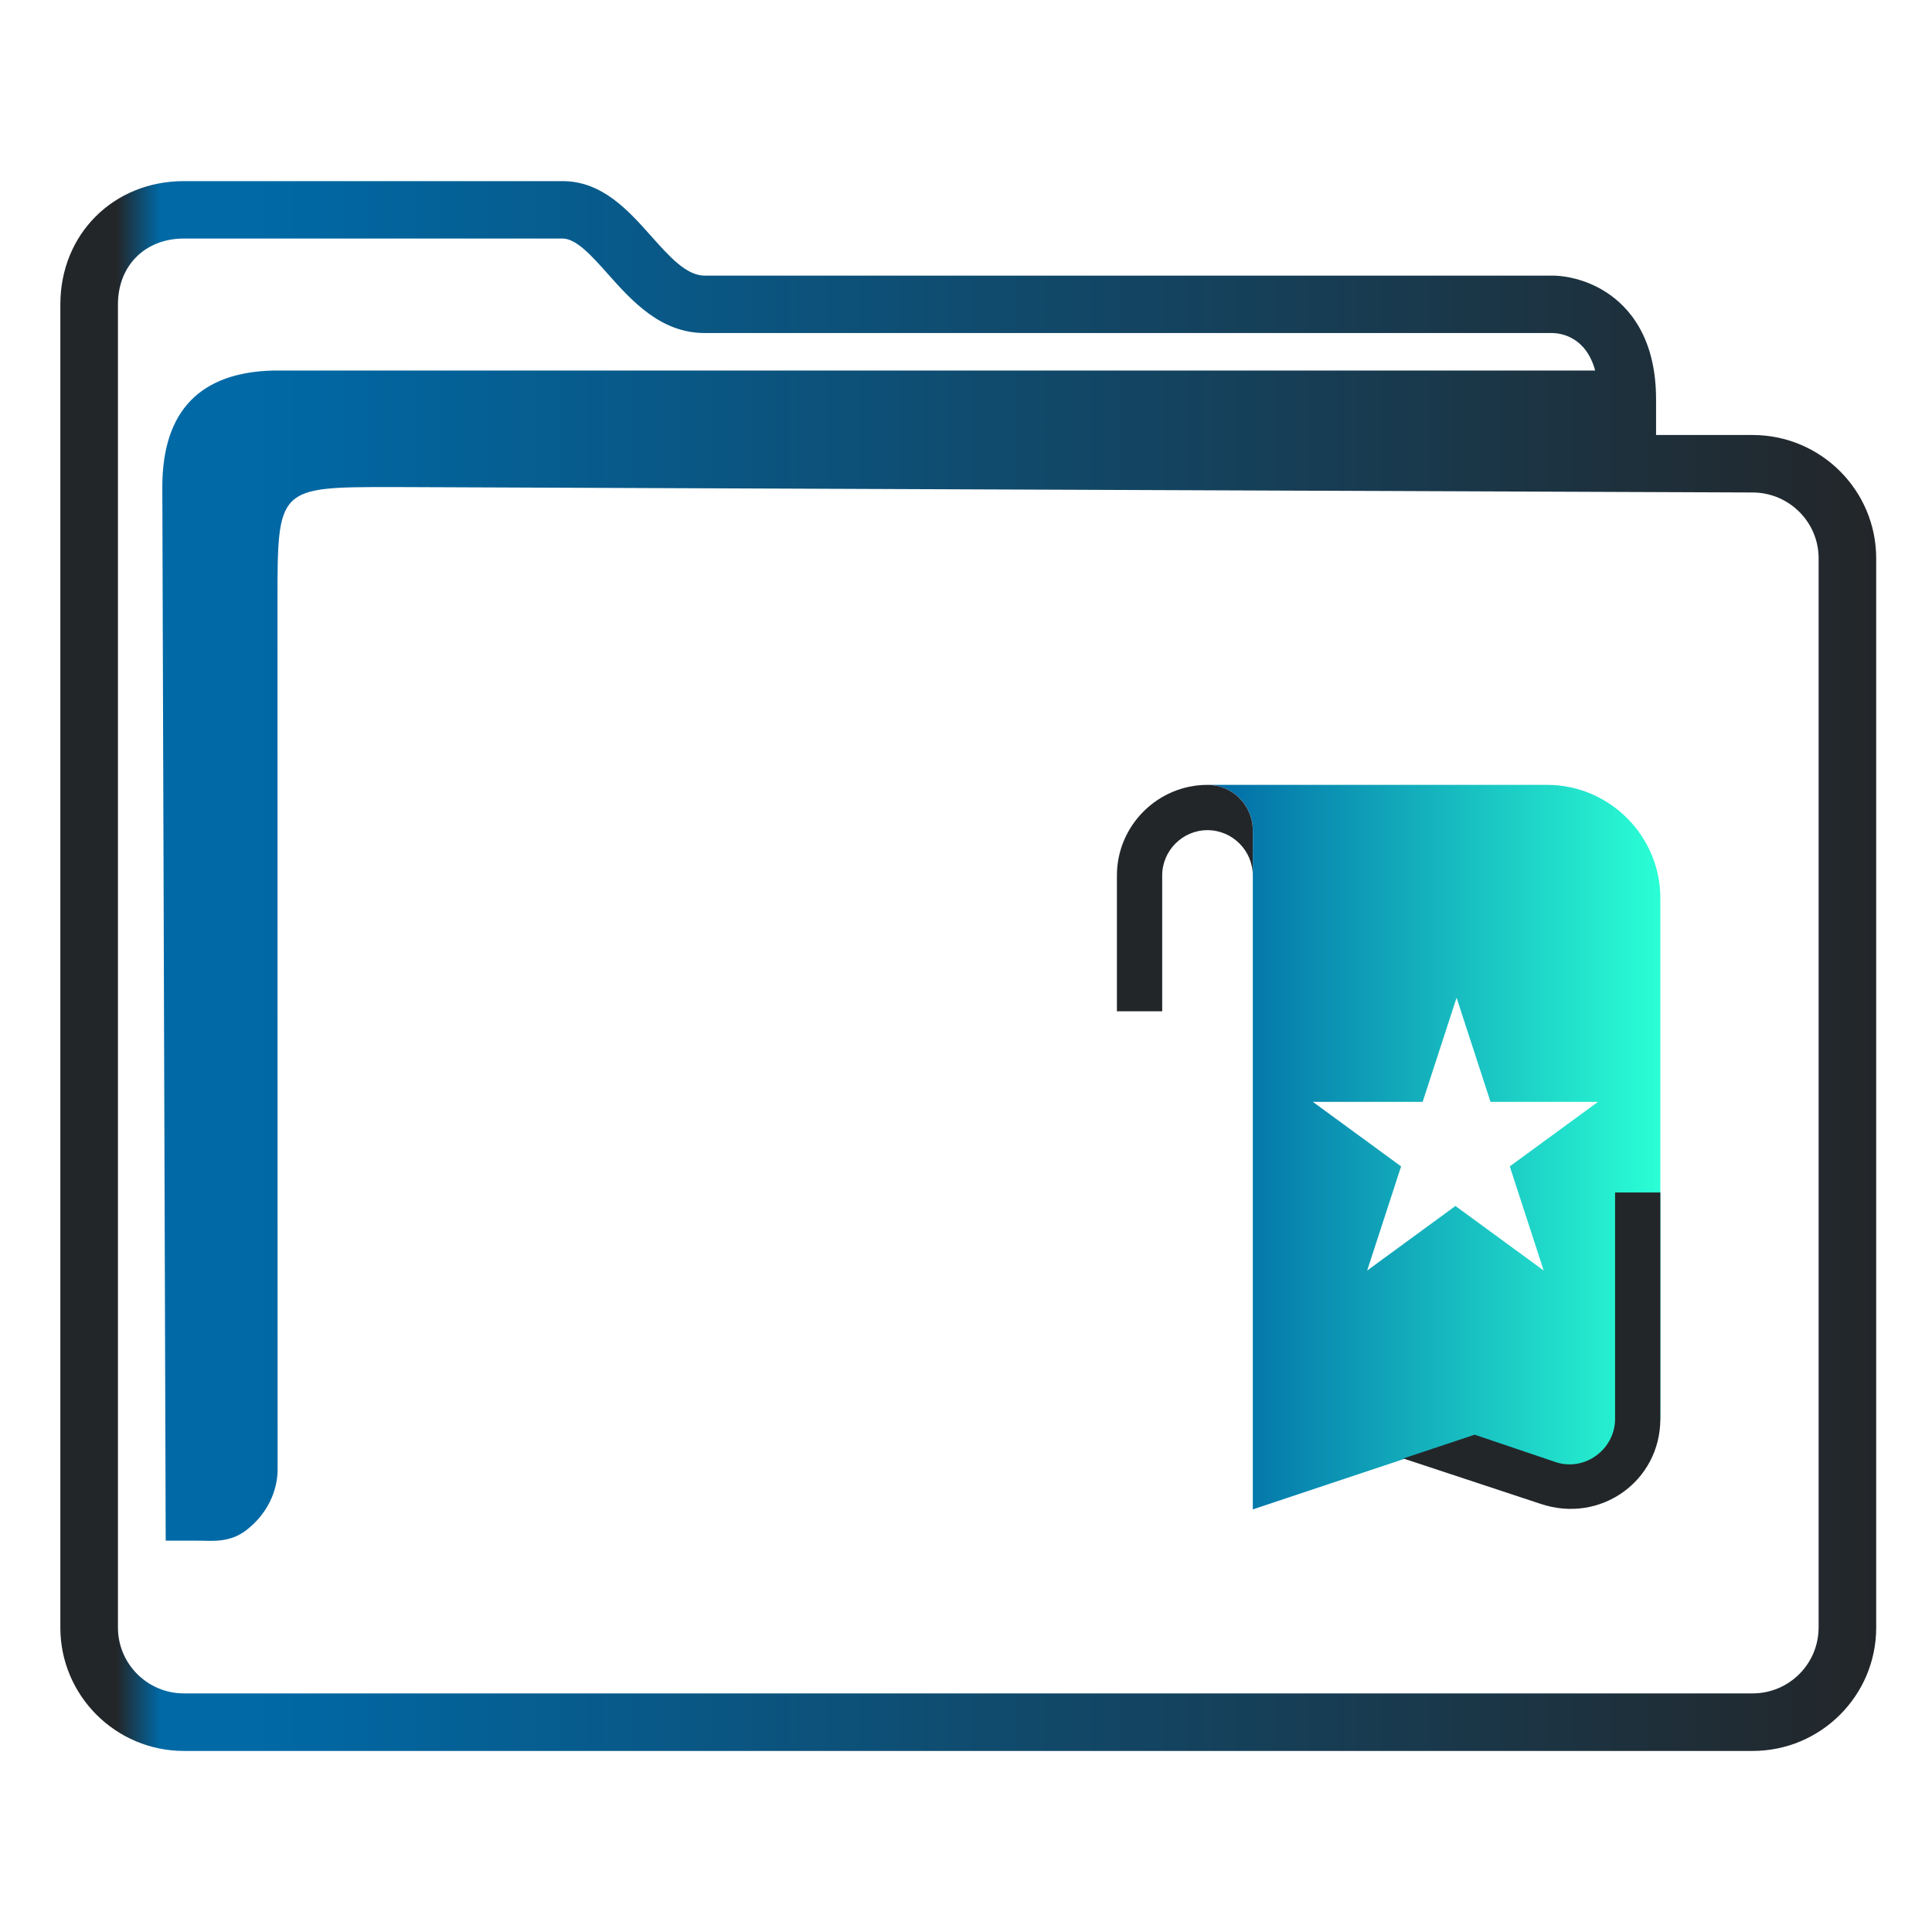
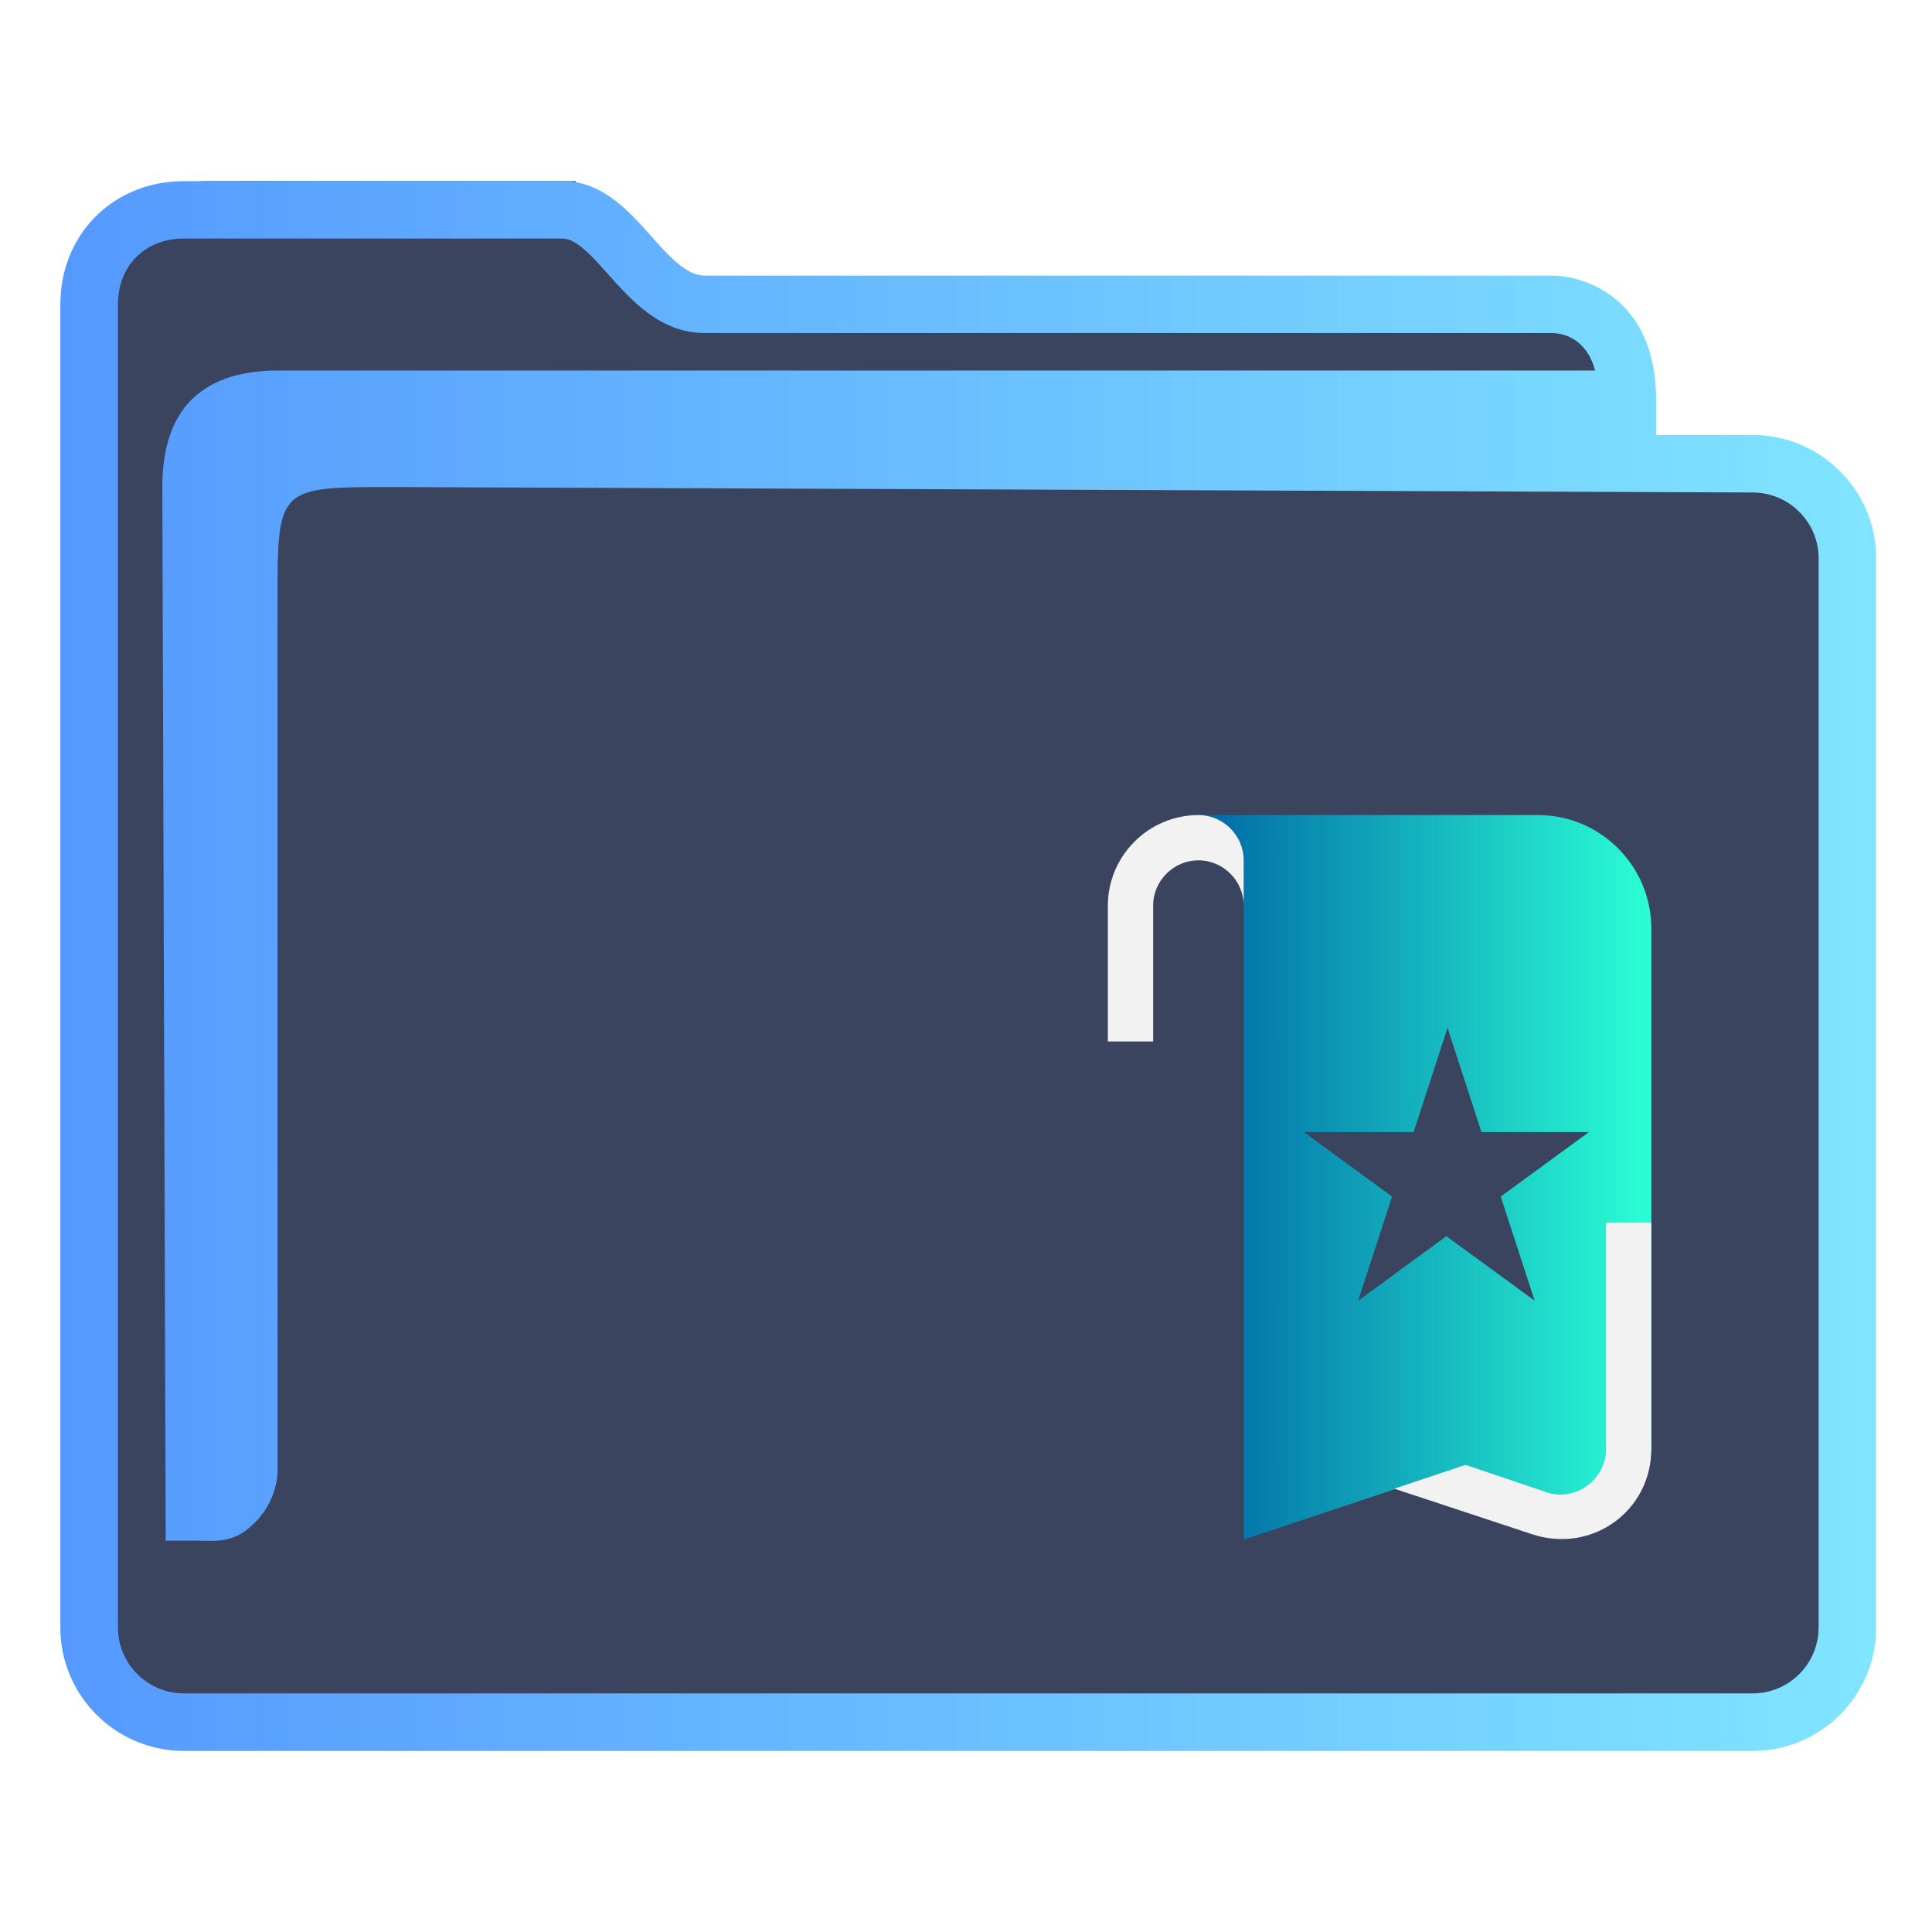
<svg xmlns="http://www.w3.org/2000/svg" xmlns:xlink="http://www.w3.org/1999/xlink" width="32" version="1.1" height="32" viewBox="0 0 32 32" id="svg17">
  <defs id="defs5455">
-     <linearGradient xlink:href="#linearGradient991-6" id="linearGradient1482-3" x1="386.571" y1="516.398" x2="446.621" y2="516.398" gradientUnits="userSpaceOnUse" gradientTransform="matrix(0.5008323,0,0,0.5,191.964,273.599)" />
-     <linearGradient id="linearGradient991-6">
-       <stop style="stop-color:#232629;stop-opacity:1" offset="0" id="stop987-7" />
-       <stop style="stop-color:#232629;stop-opacity:1" offset="0.031" id="stop1929-5" />
-       <stop style="stop-color:#0069a6;stop-opacity:1" offset="0.055" id="stop1263-3" />
-       <stop style="stop-color:#0069a6;stop-opacity:1" offset="0.109" id="stop1027-5" />
-       <stop style="stop-color:#232629;stop-opacity:1" offset="1" id="stop989-6" />
-     </linearGradient>
-     <linearGradient xlink:href="#linearGradient1010" id="linearGradient1012" x1="424.571" y1="521.798" x2="439.571" y2="521.798" gradientUnits="userSpaceOnUse" gradientTransform="matrix(0.5,0,0,0.5,192.2857,273.899)" />
    <linearGradient id="linearGradient1010">
      <stop style="stop-color:#0069a6;stop-opacity:1;" offset="0" id="stop1006" />
      <stop style="stop-color:#2affd5;stop-opacity:1" offset="1" id="stop1008" />
    </linearGradient>
+     <linearGradient xlink:href="#linearGradient2669" id="linearGradient2671" x1="386.571" y1="515.798" x2="446.721" y2="515.798" gradientUnits="userSpaceOnUse" gradientTransform="matrix(0.5,0,0,0.5,192.2857,273.899)" />
+     <linearGradient id="linearGradient2669">
+       <stop style="stop-color:#5599ff;stop-opacity:1;" offset="0" id="stop2665" />
+       <stop style="stop-color:#80e5ff;stop-opacity:1" offset="1" id="stop2667" />
+     </linearGradient>
+     <linearGradient xlink:href="#linearGradient1010" id="linearGradient1139" gradientUnits="userSpaceOnUse" gradientTransform="matrix(0.5,0,0,0.5,192.1357,274.399)" x1="424.571" y1="521.798" x2="439.571" y2="521.798" />
  </defs>
  <g id="layer1" transform="translate(-384.5714,-515.798)">
-     <path d="m 413.601,523.003 h -1.6 v -0.591 c 0,-1.026 -0.45,-1.531 -0.828,-1.775 -0.405,-0.261 -0.803,-0.274 -0.878,-0.274 h -14.054 c -0.301,0 -0.584,-0.317 -0.883,-0.653 -0.381,-0.428 -0.813,-0.912 -1.469,-0.912 H 387.617 c -1.166,0 -2.046,0.878 -2.046,2.042 v 21.917 c 0,1.126 0.918,2.042 2.046,2.042 h 25.984 c 1.128,0 2.046,-0.916 2.046,-2.042 v -17.712 c 0,-1.126 -0.918,-2.042 -2.046,-2.042 z m 1.092,19.753 c 0,0.601 -0.49,1.09 -1.092,1.09 H 387.617 c -0.602,0 -1.092,-0.489 -1.092,-1.09 v -21.917 c 0,-0.641 0.449,-1.09 1.092,-1.09 h 6.272 c 0.228,0 0.485,0.288 0.756,0.593 0.386,0.433 0.867,0.972 1.596,0.972 h 14.049 c 0.144,0.004 0.552,0.067 0.702,0.621 h -21.881 c -1.216,0.025 -1.851,0.66 -1.851,1.929 l 0.056,17.452 h 0.58 c 0,0 -0.12,0.001 4.9e-4,0.001 0.188,0 0.484,0.037 0.76,-0.179 0.497,-0.389 0.518,-0.893 0.513,-1.031 l -0.002,-14.338 c 0,-1.904 0,-1.904 1.907,-1.904 l 22.527,0.09 c 0.602,0.002 1.092,0.489 1.092,1.09 v 17.712 z" id="path2-3-3-2" style="fill:url(#linearGradient1482-3);fill-opacity:1;stroke-width:0.318" />
-     <path id="Bookmark" class="st0" d="m 409.259,534.048 -0.562,-1.725 -0.562,1.725 h -1.819 l 1.462,1.069 -0.562,1.725 1.462,-1.069 1.462,1.069 -0.562,-1.725 1.462,-1.069 z m 0.938,-5.25 h -5.625 c 0.412,0 0.75,0.338 0.75,0.75 v 11.25 l 3.375,-1.125 1.894,0.637 c 0.731,0.244 1.481,-0.3 1.481,-1.069 V 530.673 c 0,-1.031 -0.844,-1.875 -1.875,-1.875 z" style="clip-rule:evenodd;fill:url(#linearGradient1012);fill-opacity:1;fill-rule:evenodd;stroke-width:0.188" />
-     <path id="Bookmark-s" class="st1" d="m 404.571,529.548 c -0.412,0 -0.75,0.338 -0.75,0.75 v 2.25 h -0.75 v -2.25 c 0,-0.825 0.675,-1.5 1.5,-1.5 0.412,0 0.75,0.338 0.75,0.75 v 0.75 c 0,-0.412 -0.338,-0.75 -0.75,-0.75 z m 5.756,10.463 -1.331,-0.45 -1.181,0.394 2.269,0.75 c 0.994,0.338 1.988,-0.375 1.988,-1.406 v -3.75 h -0.75 v 3.75 c 0,0.506 -0.506,0.881 -0.994,0.713 z" style="fill:#232629;fill-opacity:1;stroke-width:0.188" />
+     <path id="fill" d="m 386.071,520.298 v 22.5 c 0.054,0.756 0.5,1.5 1.953,1.5 h 24.912 c 1.635,0 2.192,-0.25 2.135,-2 v -18 c -0.5,-1 -4,0 -4,-3 -6,-0.5 -17,0.5 -16.964,-2.5 h -6.037 c -0.999,0 -1.999,0.5 -1.999,1.5 z" style="color:#1e92ff;fill:#3b445f;fill-opacity:1;fill-rule:nonzero;stroke:none;stroke-width:5.256" class="ColorScheme-ButtonFocus" />
+     <path d="m 413.601,523.003 h -1.6 v -0.591 c 0,-1.026 -0.45,-1.531 -0.828,-1.775 -0.405,-0.261 -0.803,-0.274 -0.878,-0.274 h -14.054 c -0.301,0 -0.584,-0.317 -0.883,-0.653 -0.381,-0.428 -0.813,-0.912 -1.469,-0.912 H 387.617 c -1.166,0 -2.046,0.878 -2.046,2.042 v 21.917 c 0,1.126 0.918,2.042 2.046,2.042 h 25.984 c 1.128,0 2.046,-0.916 2.046,-2.042 v -17.712 c 0,-1.126 -0.918,-2.042 -2.046,-2.042 z m 1.092,19.753 c 0,0.601 -0.49,1.09 -1.092,1.09 H 387.617 c -0.602,0 -1.092,-0.489 -1.092,-1.09 v -21.917 c 0,-0.641 0.449,-1.09 1.092,-1.09 h 6.272 c 0.228,0 0.485,0.288 0.756,0.593 0.386,0.433 0.867,0.972 1.596,0.972 h 14.049 c 0.144,0.004 0.552,0.067 0.702,0.621 h -21.881 c -1.216,0.025 -1.851,0.66 -1.851,1.929 l 0.056,17.452 h 0.58 c 0,0 -0.12,0.001 4.9e-4,0.001 0.188,0 0.484,0.037 0.76,-0.179 0.497,-0.389 0.518,-0.893 0.513,-1.031 l -0.002,-14.338 c 0,-1.904 0,-1.904 1.907,-1.904 l 22.527,0.09 c 0.602,0.002 1.092,0.489 1.092,1.09 v 17.712 z" id="path2-3-3-2-3-6-7" style="fill:url(#linearGradient2671);fill-opacity:1;stroke-width:0.318" />
+     <path id="Bookmark-1-7" class="st0" d="m 409.109,534.548 -0.562,-1.725 -0.562,1.725 h -1.819 l 1.462,1.069 -0.562,1.725 1.462,-1.069 1.462,1.069 -0.562,-1.725 1.462,-1.069 z m 0.938,-5.25 h -5.625 c 0.412,0 0.75,0.338 0.75,0.75 v 11.25 l 3.375,-1.125 1.894,0.637 c 0.731,0.244 1.481,-0.3 1.481,-1.069 V 531.173 c 0,-1.031 -0.844,-1.875 -1.875,-1.875 z" style="clip-rule:evenodd;fill:url(#linearGradient1139);fill-opacity:1;fill-rule:evenodd;stroke-width:0.188" />
+     <path id="Bookmark-s-7-5" class="st1" d="m 404.421,530.048 c -0.412,0 -0.75,0.338 -0.75,0.75 v 2.25 h -0.75 v -2.25 c 0,-0.825 0.675,-1.5 1.5,-1.5 0.412,0 0.75,0.338 0.75,0.75 v 0.75 c 0,-0.412 -0.338,-0.75 -0.75,-0.75 z m 5.756,10.463 -1.331,-0.45 -1.181,0.394 2.269,0.75 c 0.994,0.338 1.988,-0.375 1.988,-1.406 v -3.75 h -0.75 v 3.75 c 0,0.506 -0.506,0.881 -0.994,0.713 z" style="fill:#f2f2f2;fill-opacity:1;stroke-width:0.188" />
  </g>
</svg>
